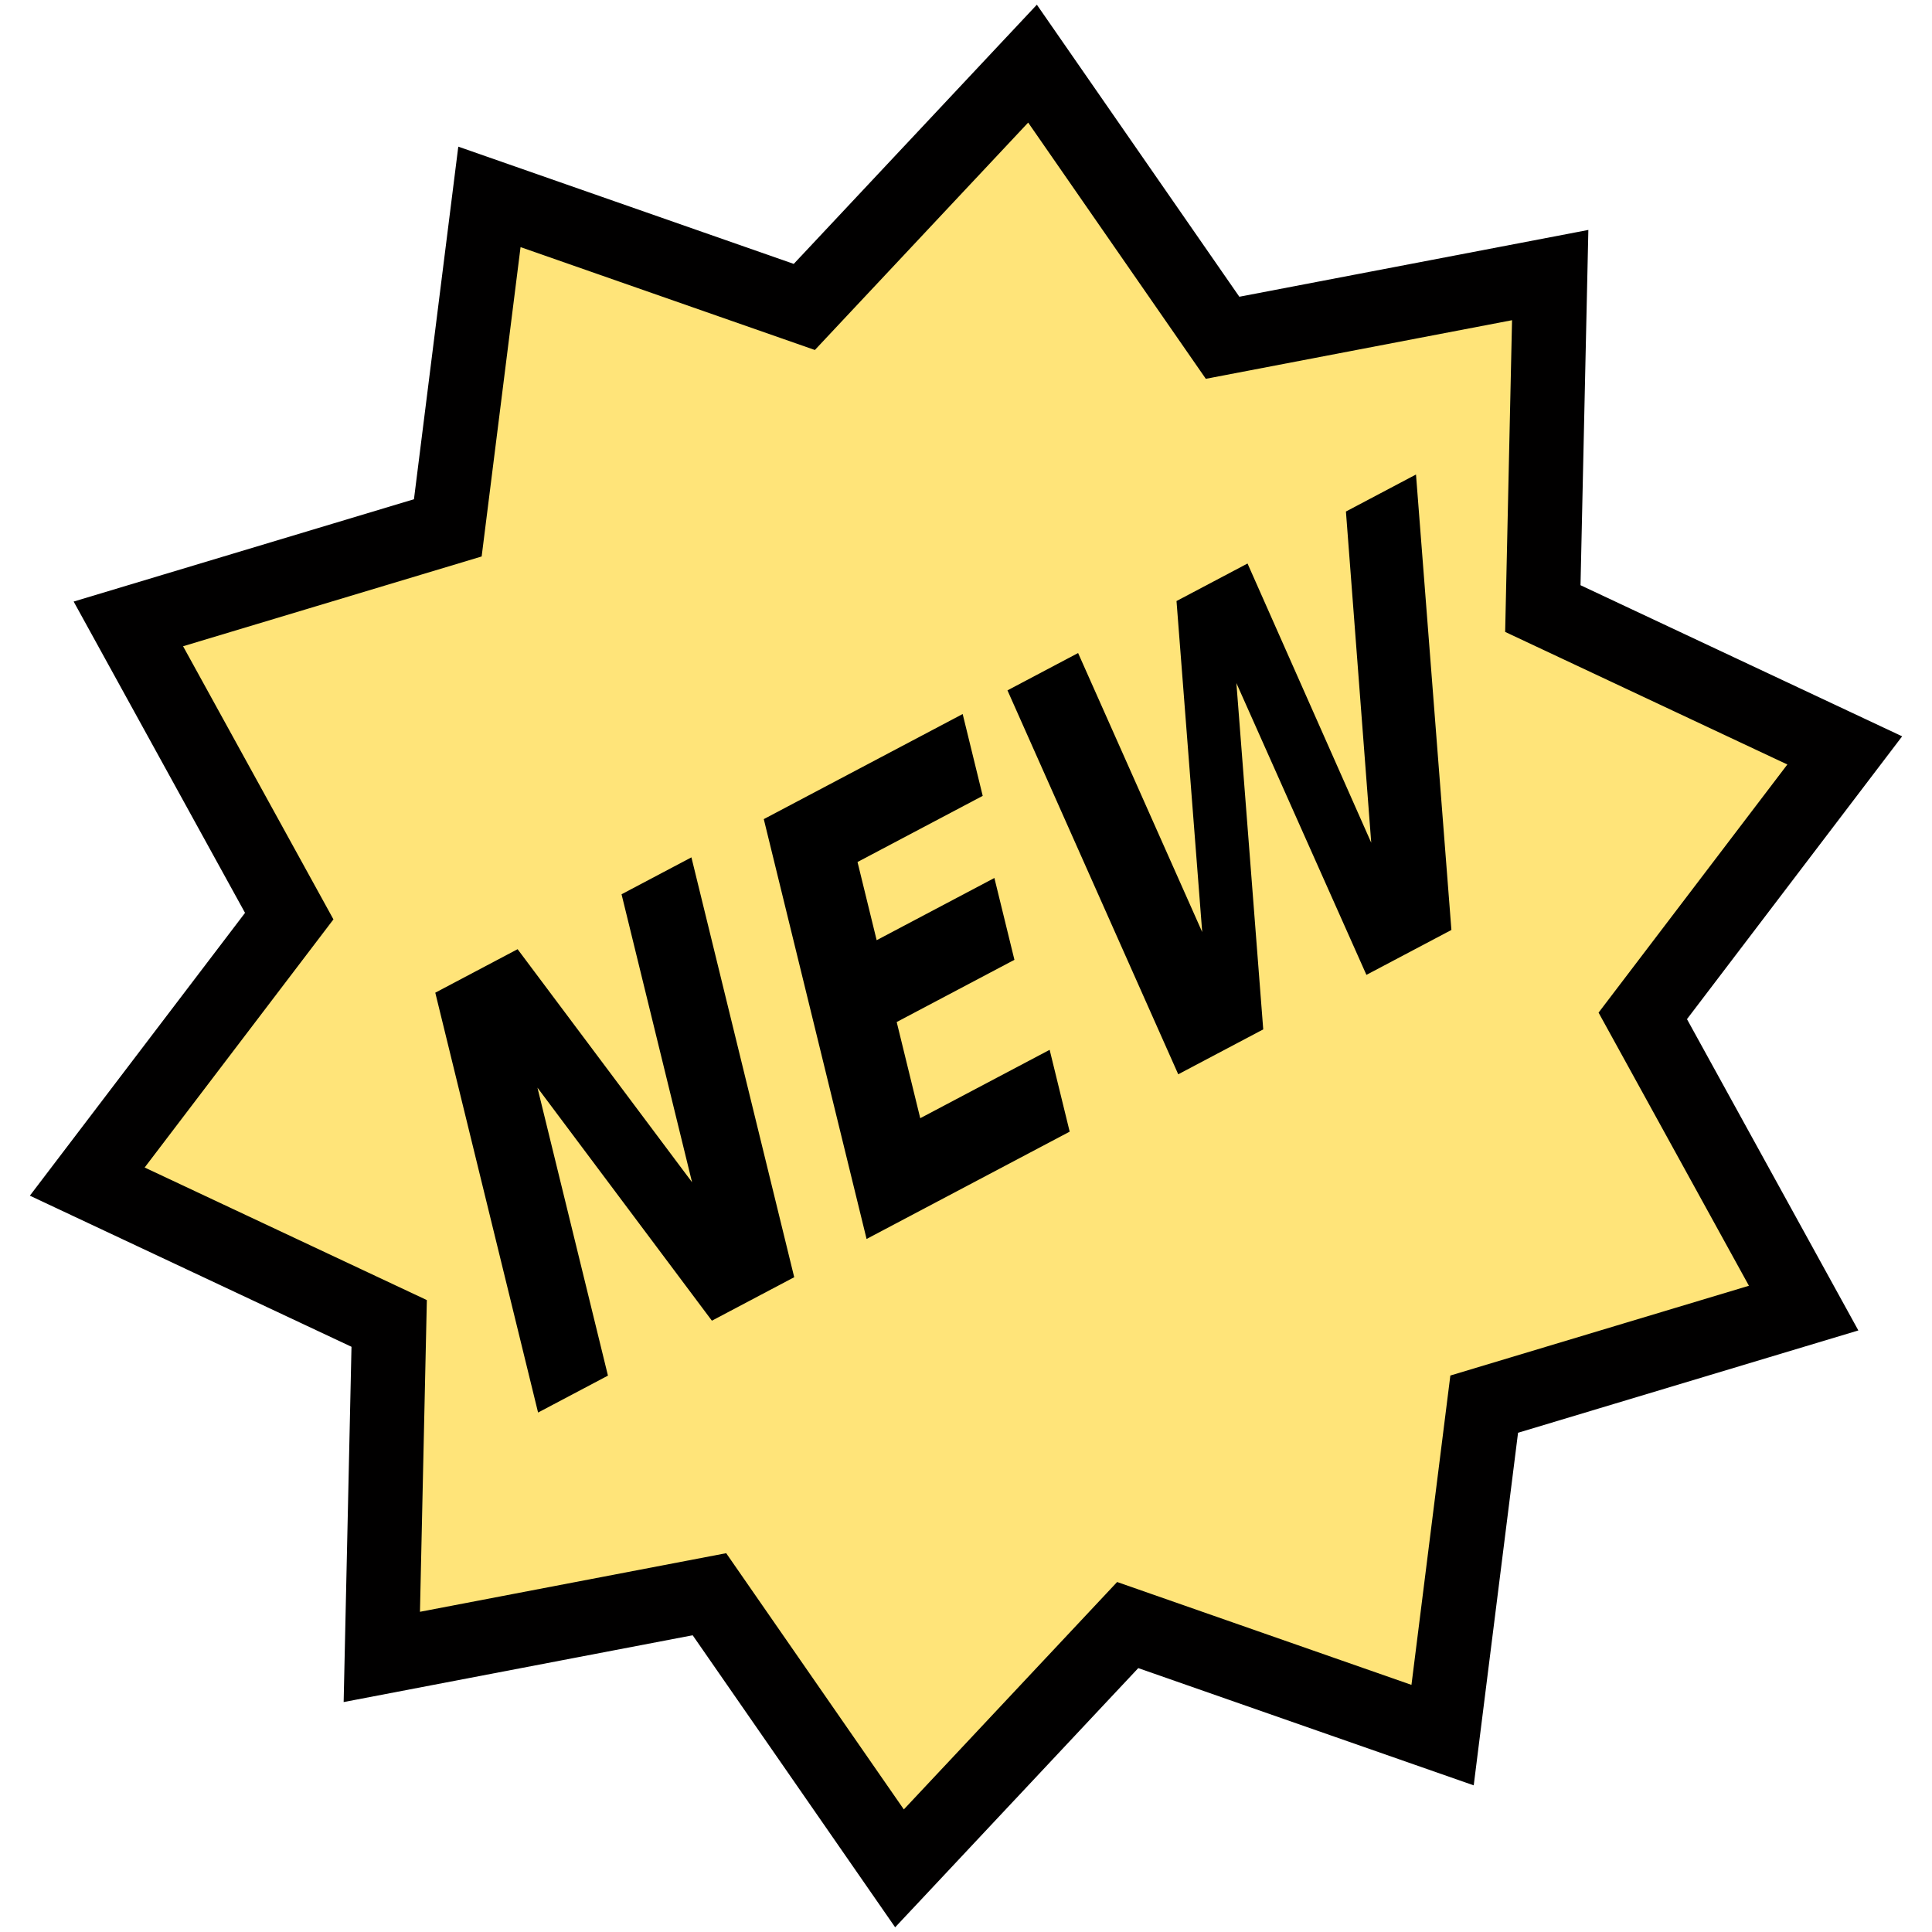
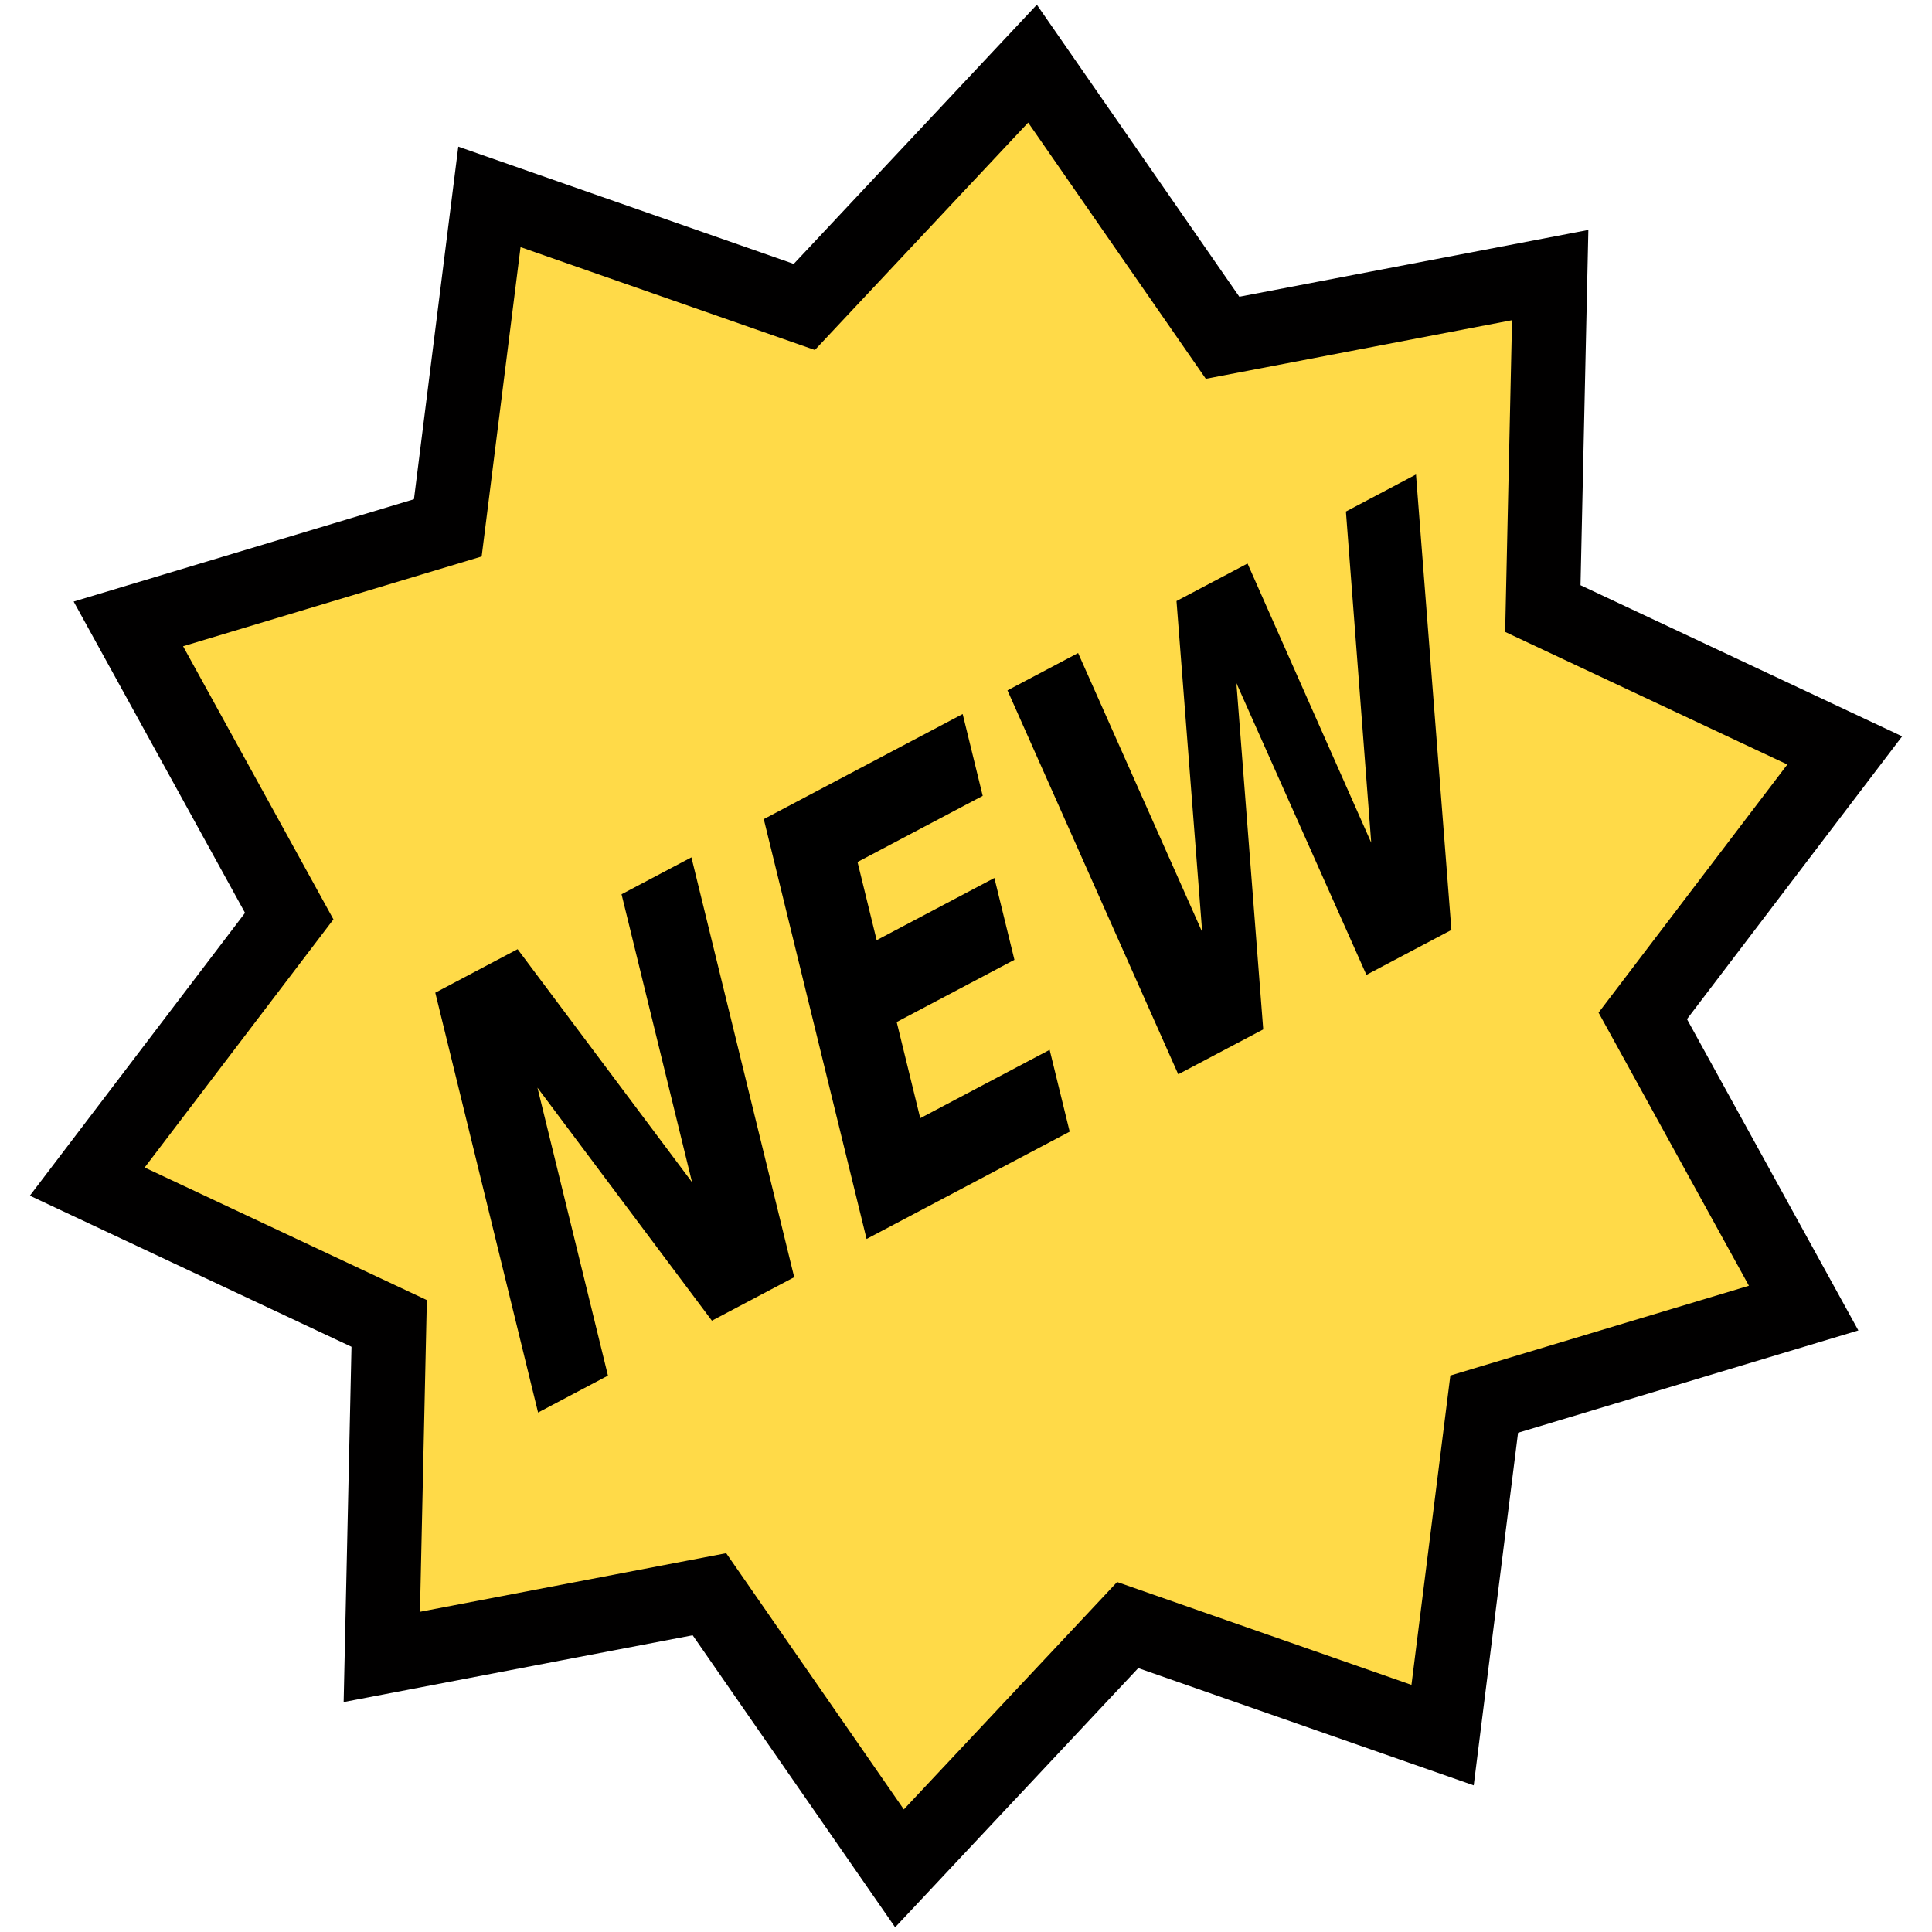
<svg xmlns="http://www.w3.org/2000/svg" height="260mm" viewBox="0 0 260 260" width="260mm">
  <g transform="translate(0 -37)">
-     <path d="m199.737 225.964-5.6 44.54-42.377-14.811-30.71 32.742-25.578-36.891-44.09 8.438.991-44.88-40.63-19.089 27.181-35.726-21.649-39.325 42.989-12.926 5.6-44.54 42.377 14.811 30.71-32.742 25.578 36.891 44.09-8.438-.991 44.88 40.63 19.089-27.181 35.726 21.649 39.325z" fill="#fc0" fill-opacity=".525" stroke="#010000" stroke-width="10" />
+     <path d="m199.737 225.964-5.6 44.54-42.377-14.811-30.71 32.742-25.578-36.891-44.09 8.438.991-44.88-40.63-19.089 27.181-35.726-21.649-39.325 42.989-12.926 5.6-44.54 42.377 14.811 30.71-32.742 25.578 36.891 44.09-8.438-.991 44.88 40.63 19.089-27.181 35.726 21.649 39.325z" fill="#fc0" fill-opacity=".716" stroke="#010000" stroke-width="10" />
    <g stroke-width=".265" transform="matrix(1.038592 -.5487657 .3735551 1.525728 -33.0406 -4.973982)">
      <path d="m41.463 129.983h10.666l13.469 25.4v-25.4h9.054v37.033h-10.666l-13.469-25.4v25.4h-9.054z" />
      <path d="m84.028 129.983h25.772v7.218h-16.222v6.896h15.255v7.218h-15.255v8.483h16.768v7.218h-26.318z" />
      <path d="m115.604 129.983h9.153l6.4 26.913 6.35-26.913h9.203l6.35 26.913 6.4-26.913h9.079l-8.731 37.033h-11.013l-6.722-28.153-6.648 28.153h-11.013z" />
    </g>
  </g>
</svg>
